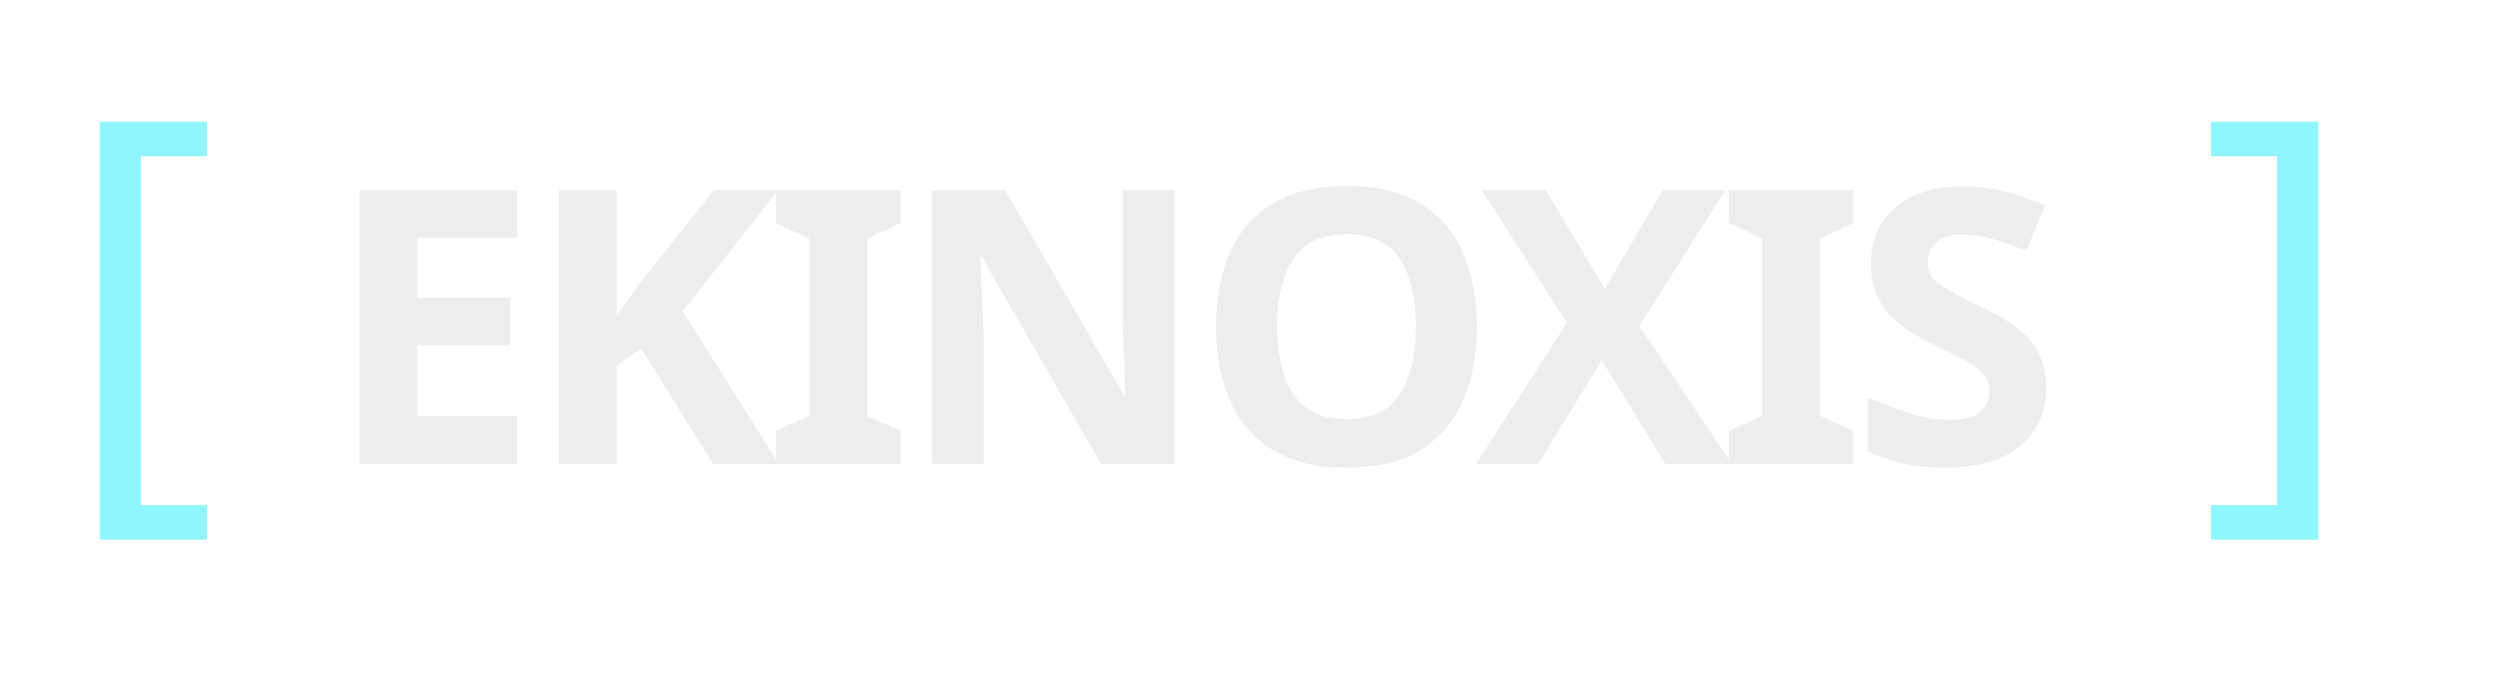
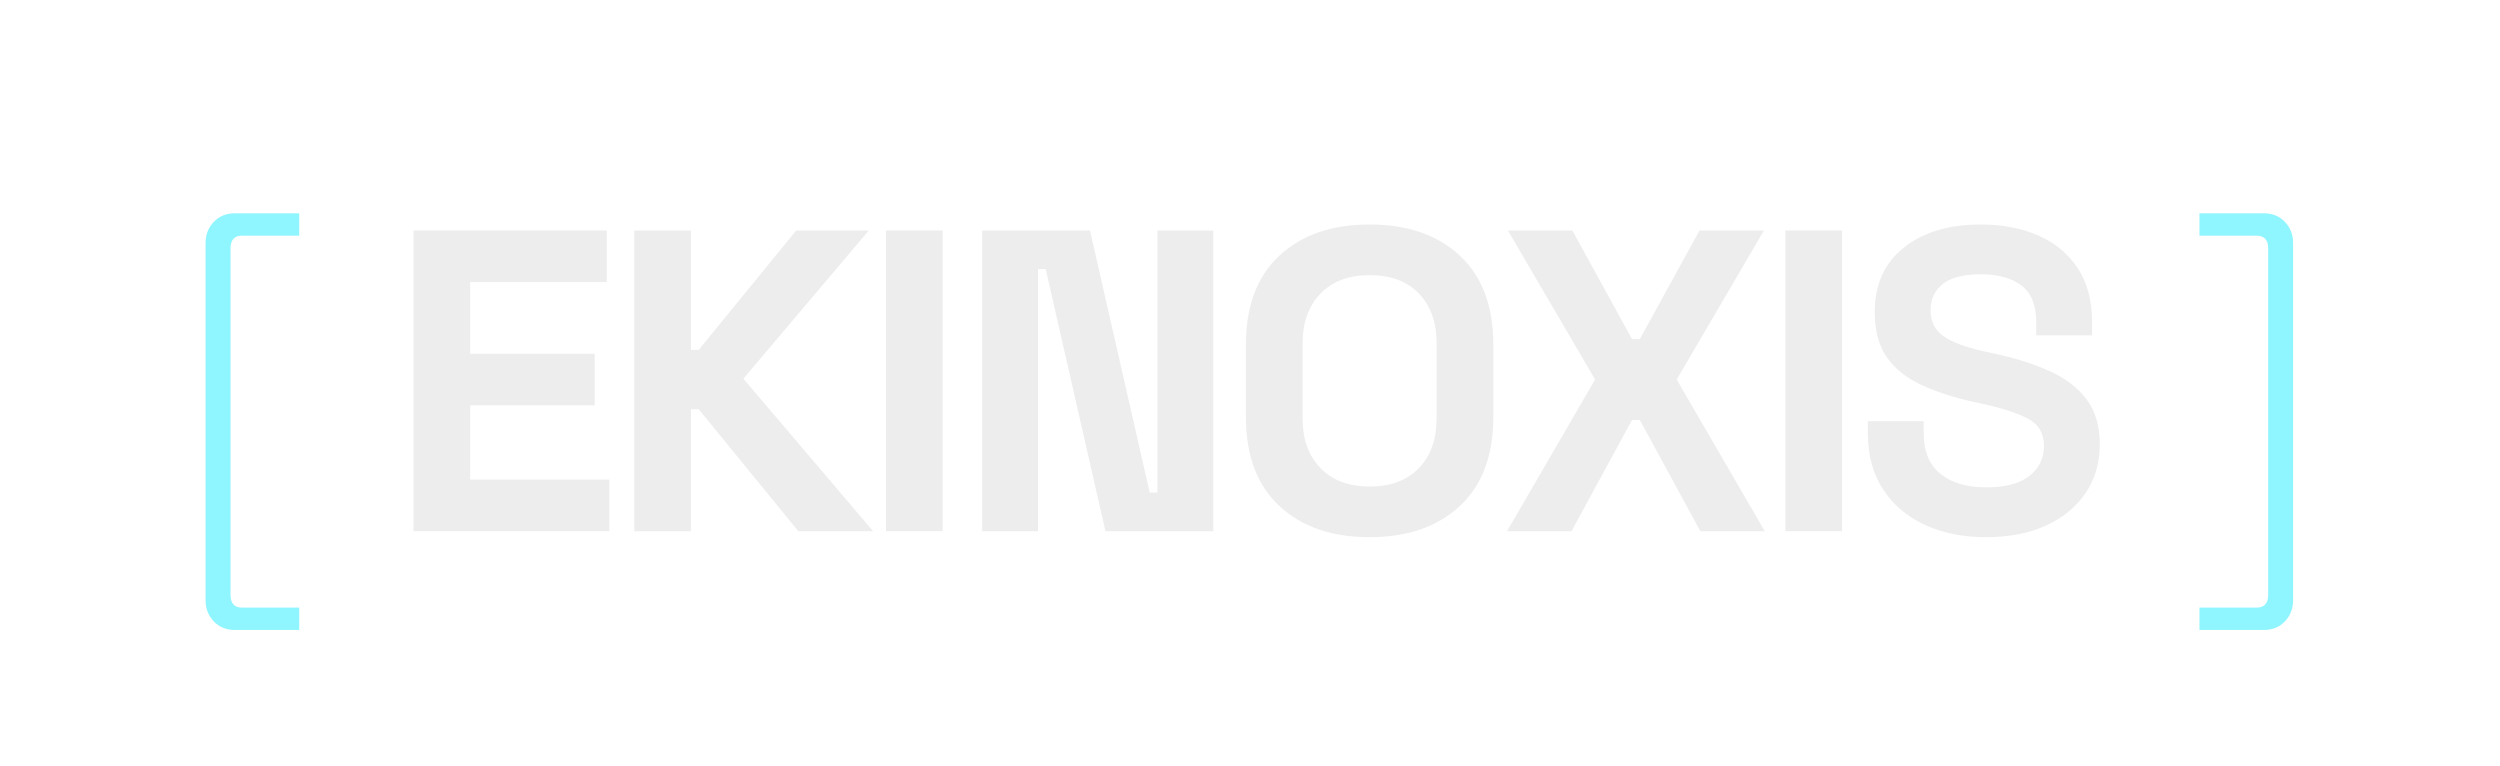
- <svg xmlns="http://www.w3.org/2000/svg" width="652" height="182" viewBox="0 0 652 182">
-   <g font-family="'Space Grotesk', sans-serif" letter-spacing="-0.04em">
-     <text x="16" y="121" font-size="125" font-weight="300" fill="#8FF5FF">[</text>
-     <text x="84.75" y="121" font-size="100" font-weight="700" fill="#EDEDED">EKINOXIS</text>
-     <text x="573.5" y="121" font-size="125" font-weight="300" fill="#8FF5FF">]</text>
-   </g>
+ <svg xmlns="http://www.w3.org/2000/svg" width="745" height="228" viewBox="0 0 745 228" role="img" aria-label="Ekinoxis">
+   <path d="M89.17 187.73L69.97 187.73Q66.13 187.73 63.70 185.17Q61.26 182.61 61.26 178.90L61.26 178.90L61.26 72.40Q61.26 68.69 63.70 66.13Q66.13 63.57 69.97 63.57L69.97 63.57L89.17 63.57L89.17 70.22L72.14 70.22Q68.69 70.22 68.69 74.06L68.69 74.06L68.69 177.23Q68.69 181.07 72.14 181.07L72.14 181.07L89.17 181.07L89.17 187.73Z" fill="#8ff5ff" />
+   <path d="M181.58 158.29L123.22 158.29L123.22 68.69L180.82 68.69L180.82 84.05L140.11 84.05L140.11 105.42L177.23 105.42L177.23 120.78L140.11 120.78L140.11 142.93L181.58 142.93L181.58 158.29Z" fill="#ededed" />
+   <path d="M205.90 158.29L189.01 158.29L189.01 68.69L205.90 68.69L205.90 104.27L208.21 104.27L237.26 68.69L258.90 68.69L221.52 112.85L260.18 158.29L237.90 158.29L208.21 121.94L205.90 121.94L205.90 158.29Z" fill="#ededed" />
+   <path d="M280.91 158.29L264.02 158.29L264.02 68.69L280.91 68.69L280.91 158.29Z" fill="#ededed" />
+   <path d="M309.33 158.29L292.69 158.29L292.69 68.69L324.82 68.69L342.61 146.77L344.91 146.77L344.91 68.69L361.55 68.69L361.55 158.29L329.42 158.29L311.63 80.21L309.33 80.21L309.33 158.29Z" fill="#ededed" />
+   <path d="M408.14 160.08L408.14 160.08Q391.25 160.08 381.26 150.80Q371.28 141.52 371.28 124.24L371.28 124.24L371.28 102.74Q371.28 85.46 381.26 76.18Q391.25 66.90 408.14 66.90L408.14 66.90Q425.04 66.90 435.02 76.18Q445.01 85.46 445.01 102.74L445.01 102.74L445.01 124.24Q445.01 141.52 435.02 150.80Q425.04 160.08 408.14 160.08ZM408.14 144.98L408.14 144.98Q417.62 144.98 422.86 139.47Q428.11 133.97 428.11 124.75L428.11 124.75L428.11 102.22Q428.11 93.01 422.86 87.50Q417.62 82.00 408.14 82.00L408.14 82.00Q398.80 82.00 393.49 87.50Q388.18 93.01 388.18 102.22L388.18 102.22L388.18 124.75Q388.18 133.97 393.49 139.47Q398.80 144.98 408.14 144.98Z" fill="#ededed" />
+   <path d="M468.30 158.29L449.10 158.29L475.34 113.10L449.36 68.69L468.56 68.69L486.35 101.07L488.66 101.07L506.45 68.69L525.65 68.69L499.66 113.10L525.90 158.29L506.70 158.29L488.66 125.14L486.35 125.14L468.30 158.29Z" fill="#ededed" />
+   <path d="M548.94 158.29L532.05 158.29L532.05 68.69L548.94 68.69L548.94 158.29Z" fill="#ededed" />
+   <path d="M591.82 160.08L591.82 160.08Q581.46 160.08 573.52 156.37Q565.58 152.66 561.10 145.74Q556.62 138.83 556.62 129.10L556.62 129.10L556.62 125.52L573.26 125.52L573.26 129.10Q573.26 137.17 578.26 141.20Q583.25 145.23 591.82 145.23L591.82 145.23Q600.53 145.23 604.82 141.78Q609.10 138.32 609.10 132.94L609.10 132.94Q609.10 127.31 604.43 124.82Q599.76 122.32 591.06 120.40L591.06 120.40L588.11 119.76Q578.90 117.71 572.30 114.58Q565.71 111.44 562.19 106.32Q558.67 101.20 558.67 93.01L558.67 93.01Q558.67 80.72 567.31 73.81Q575.95 66.90 590.29 66.90L590.29 66.90Q599.89 66.90 607.38 70.16Q614.86 73.42 619.15 79.89Q623.44 86.35 623.44 96.08L623.44 96.08L623.44 99.92L606.80 99.92L606.80 96.08Q606.80 88.40 602.38 85.07Q597.97 81.74 590.29 81.74L590.29 81.74Q582.61 81.74 578.96 84.62Q575.31 87.50 575.31 92.50L575.31 92.50Q575.31 97.49 579.15 100.18Q582.99 102.86 591.06 104.66L591.06 104.66L594 105.30Q603.60 107.34 610.70 110.54Q617.81 113.74 621.78 118.99Q625.74 124.24 625.74 132.43L625.74 132.43Q625.74 140.62 621.58 146.83Q617.42 153.04 609.81 156.56Q602.19 160.08 591.82 160.08Z" fill="#ededed" />
+   <path d="M674.64 187.73L655.44 187.73L655.44 181.07L672.46 181.07Q675.92 181.07 675.92 177.23L675.92 177.23L675.92 74.06Q675.92 70.22 672.46 70.22L672.46 70.22L655.44 70.22L655.44 63.57L674.64 63.57Q678.48 63.57 680.91 66.13Q683.34 68.69 683.34 72.40L683.34 72.40L683.34 178.90Q683.34 182.61 680.91 185.17Q678.48 187.73 674.64 187.73L674.64 187.73Z" fill="#8ff5ff" />
</svg>
